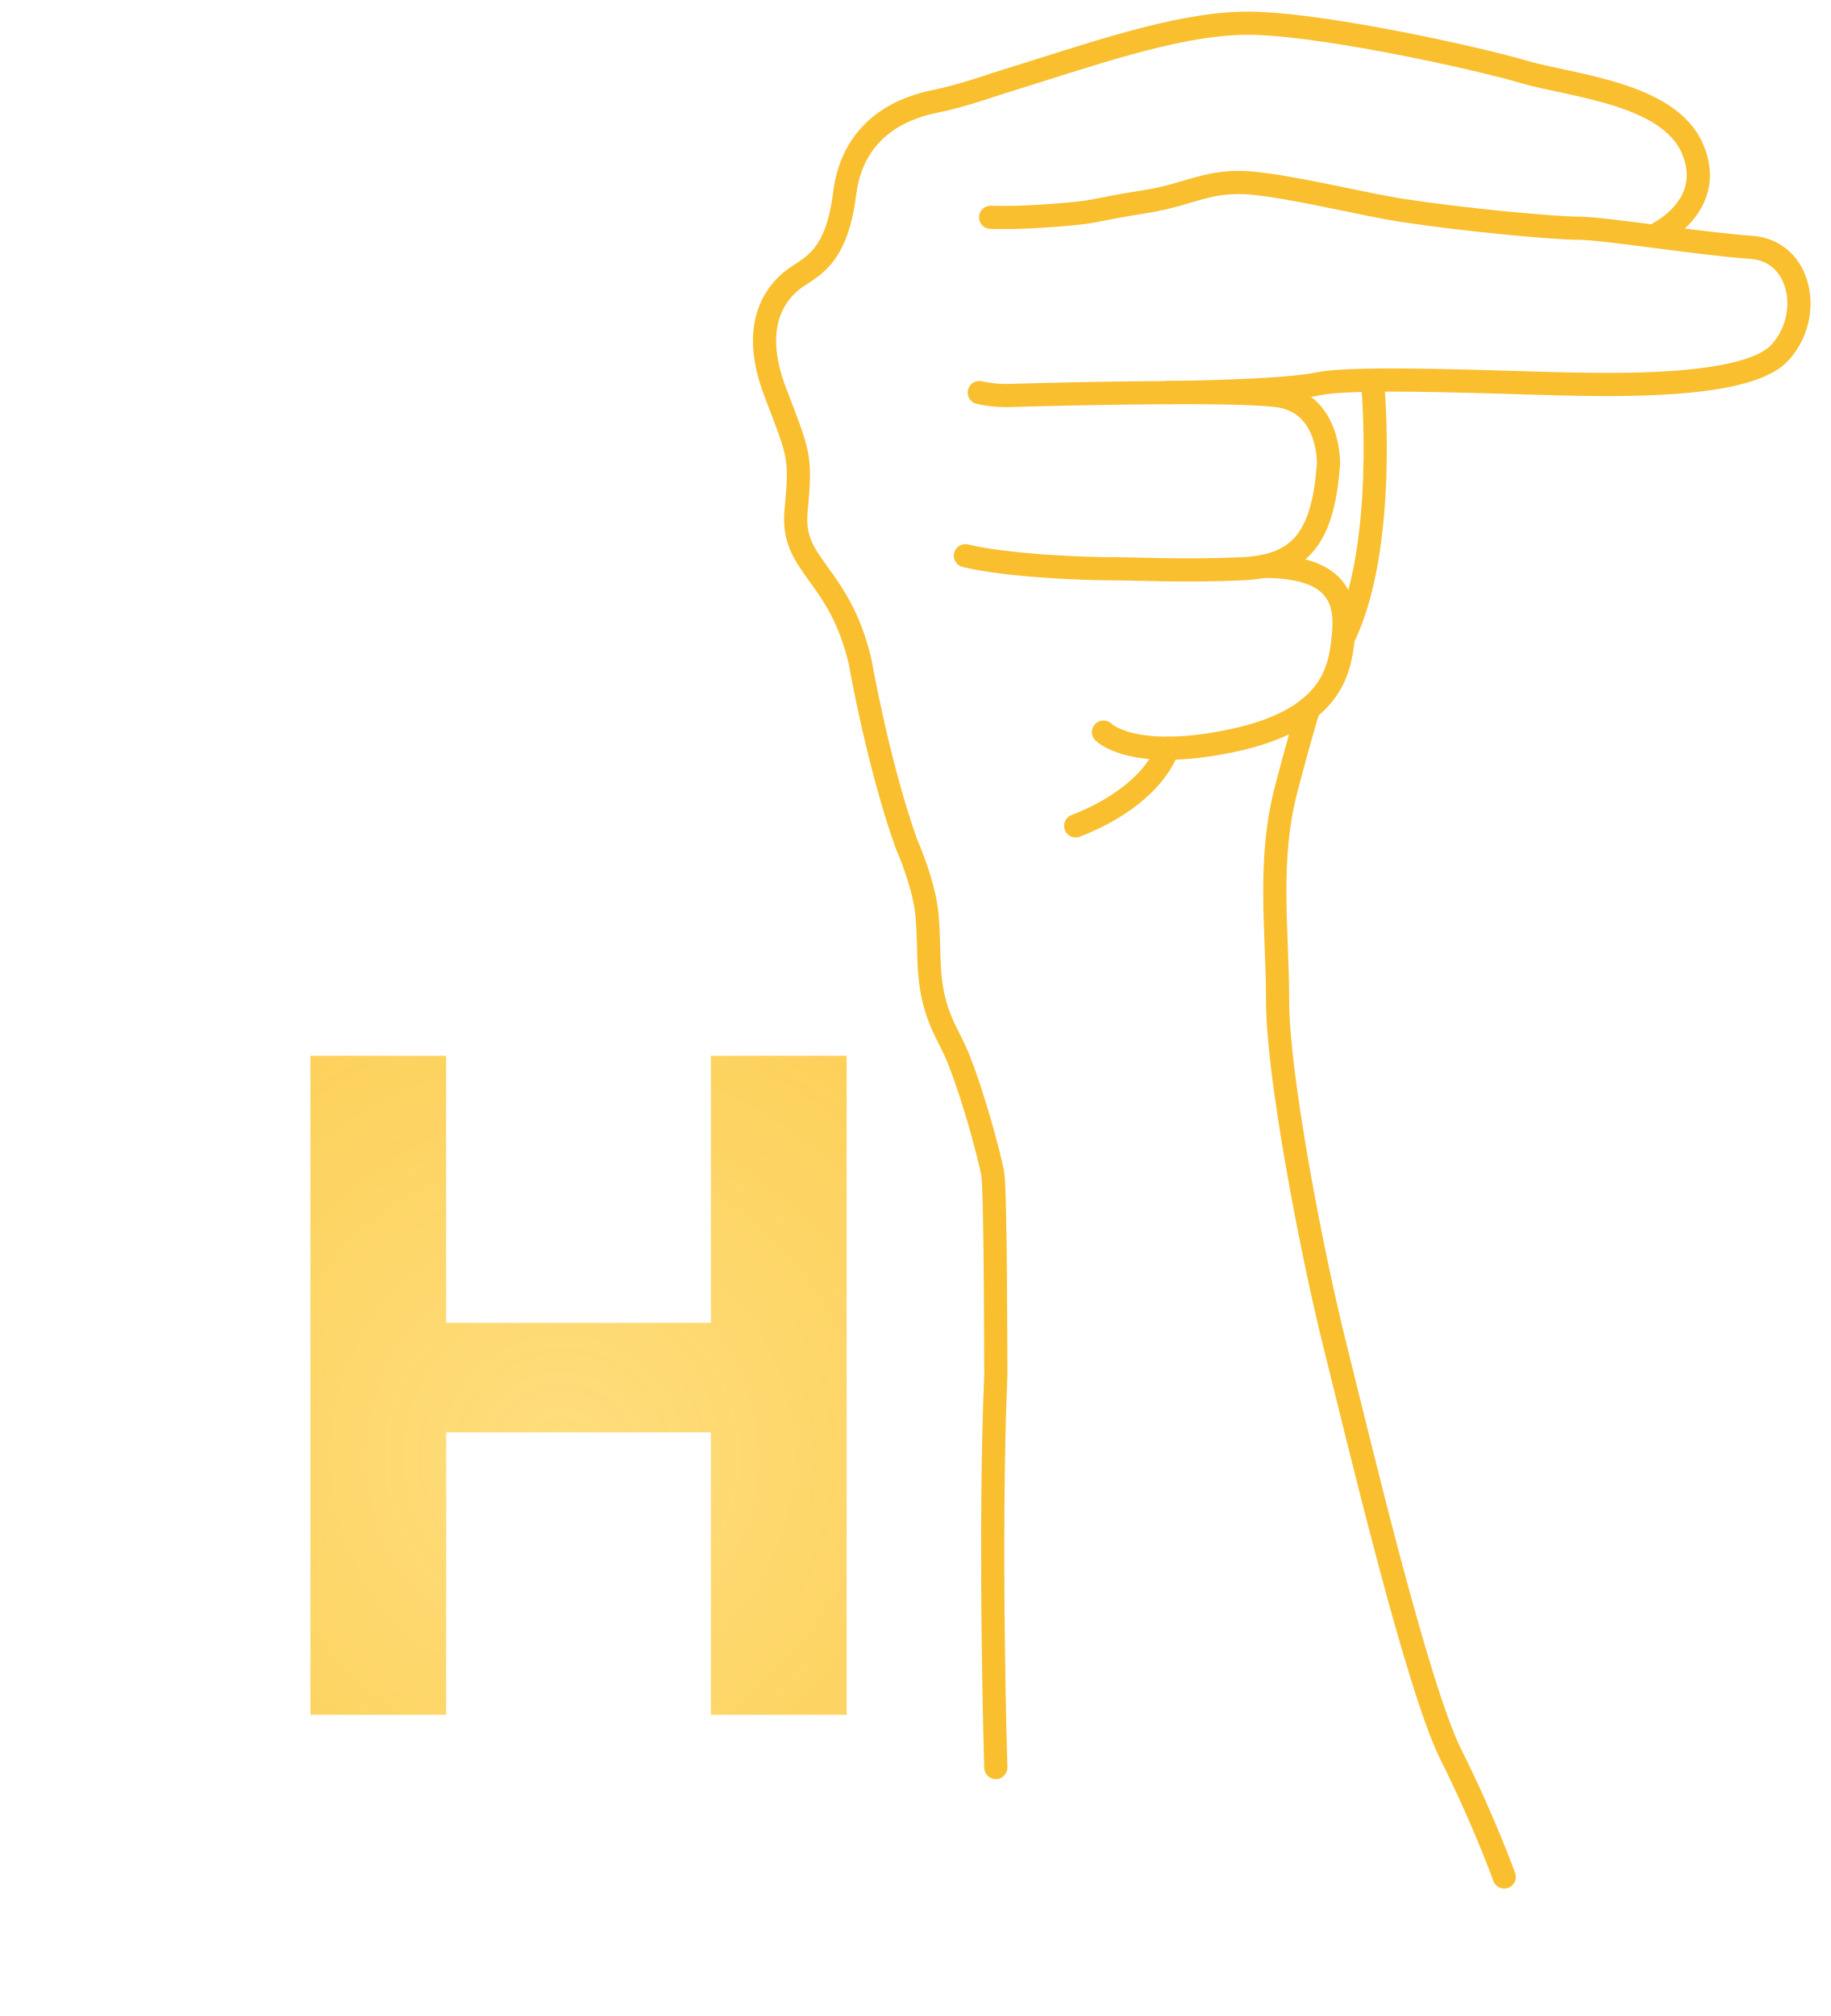
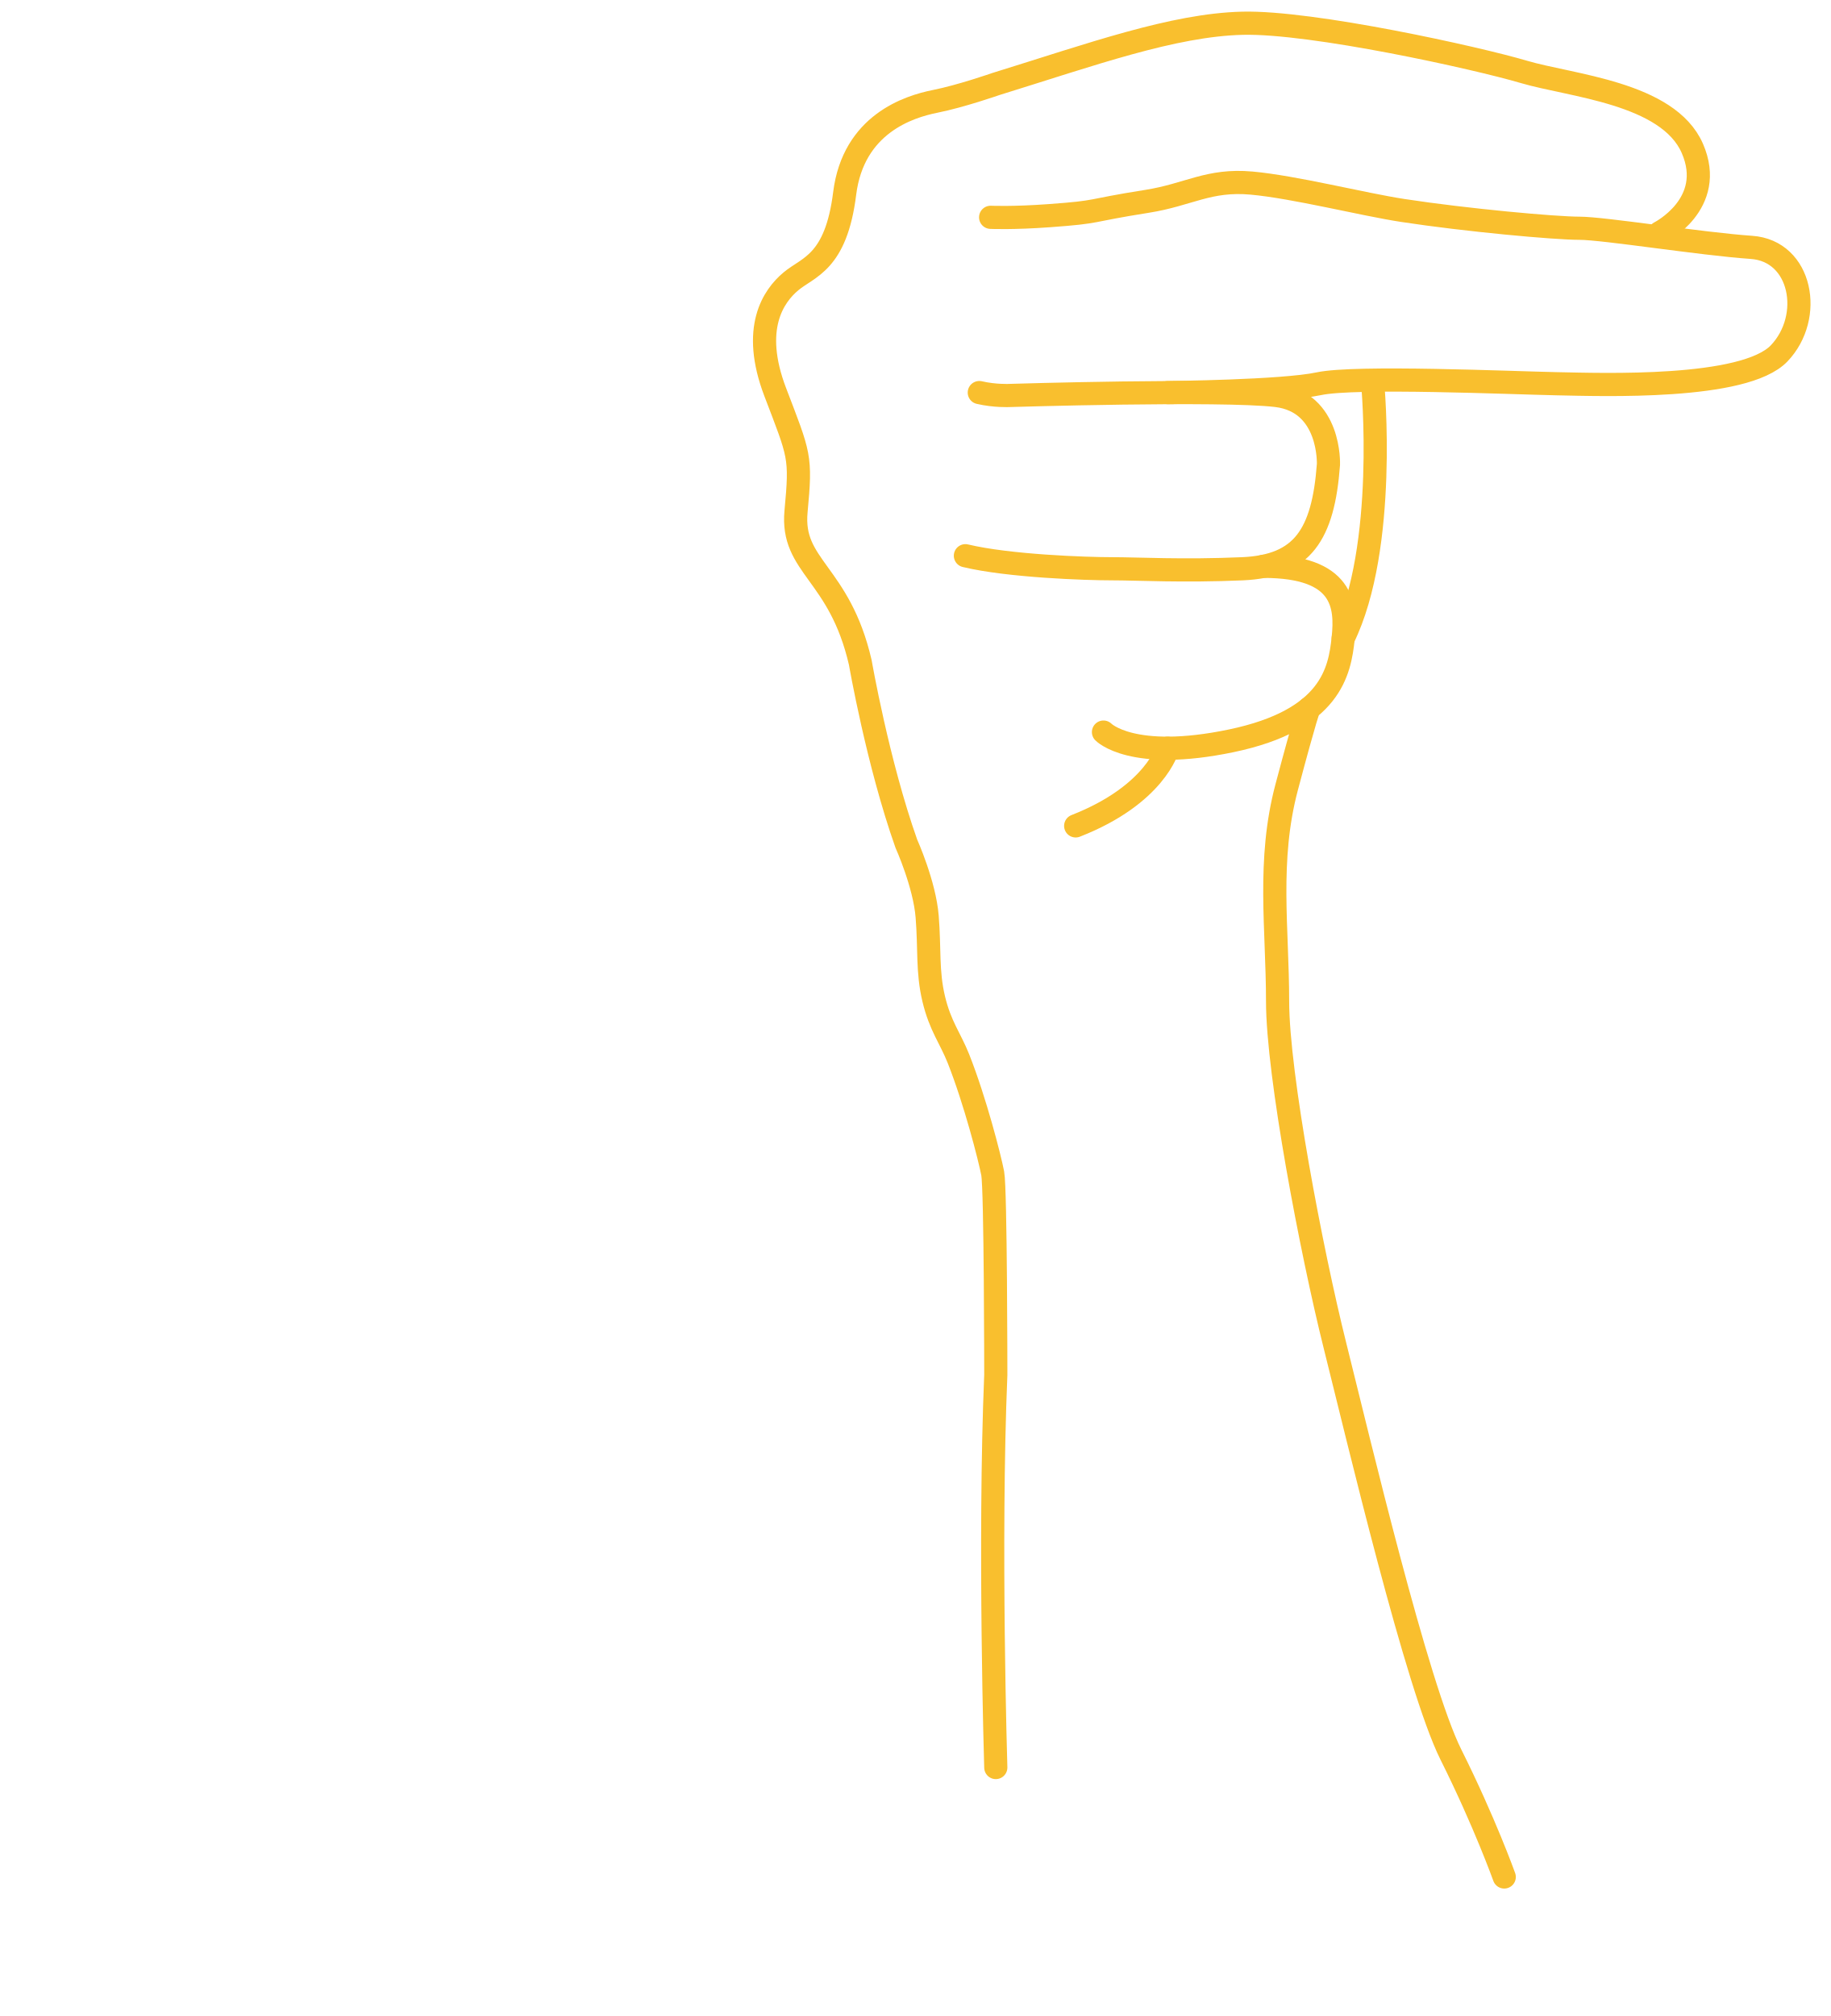
<svg xmlns="http://www.w3.org/2000/svg" width="79" height="87" viewBox="0 0 79 87" fill="none">
  <path d="M41.669 23.982C43.543 24.432 46.88 24.545 48.005 24.545C49.129 24.545 51.041 24.657 53.628 24.545C56.214 24.432 57.114 23.083 57.339 20.046C57.339 20.046 57.451 17.347 55.09 17.067C52.728 16.786 43.563 17.067 43.563 17.067C43.563 17.067 42.944 17.098 42.269 16.941" stroke="#F9BF2E" stroke-miterlimit="10" stroke-linecap="round" stroke-linejoin="round" />
  <path d="M71.633 10.041C71.633 10.041 74.094 8.8 73.045 6.401C71.996 4.001 67.797 3.702 65.773 3.102C63.749 2.502 56.626 0.927 53.627 1.003C50.628 1.077 47.104 2.352 42.981 3.627C42.981 3.627 41.481 4.152 40.357 4.376C39.232 4.601 36.833 5.351 36.458 8.35C36.084 11.35 34.884 11.515 34.135 12.144C33.385 12.773 32.41 14.165 33.46 16.918C34.51 19.671 34.584 19.671 34.359 22.07C34.135 24.468 36.233 24.694 37.133 28.592C37.133 28.592 37.883 32.922 39.12 36.409C39.12 36.409 39.907 38.153 40.019 39.558C40.132 40.963 40.019 41.919 40.3 43.101C40.581 44.282 41.014 44.794 41.369 45.687C42.092 47.514 42.718 49.961 42.848 50.636C42.977 51.31 42.981 59.333 42.981 59.333C42.681 66.53 42.981 76.277 42.981 76.277" stroke="#F9BF2E" stroke-miterlimit="10" stroke-linecap="round" stroke-linejoin="round" />
  <path d="M47.629 31.593C47.629 31.593 48.854 32.868 53.152 31.968C57.45 31.068 57.825 28.969 57.975 27.544C58.126 26.12 57.987 24.44 54.537 24.44" stroke="#F9BF2E" stroke-miterlimit="10" stroke-linecap="round" stroke-linejoin="round" />
  <path d="M50.403 32.289C50.403 32.289 49.878 34.292 46.429 35.641" stroke="#F9BF2E" stroke-miterlimit="10" stroke-linecap="round" stroke-linejoin="round" />
  <path d="M59.25 16.56C59.25 16.56 59.909 23.601 57.976 27.543" stroke="#F9BF2E" stroke-miterlimit="10" stroke-linecap="round" stroke-linejoin="round" />
  <path d="M56.495 30.574C56.495 30.574 56.382 30.789 55.538 33.964C54.694 37.139 55.144 40.064 55.144 43.213C55.144 46.362 56.606 54.009 57.618 58.058C58.63 62.106 61.161 72.79 62.622 75.714C64.084 78.638 64.927 81 64.927 81" stroke="#F9BF2E" stroke-miterlimit="10" stroke-linecap="round" stroke-linejoin="round" />
  <path d="M50.403 16.942C50.403 16.942 55.351 16.897 56.925 16.56C58.5 16.222 65.247 16.522 67.197 16.56C69.147 16.598 75.294 16.823 76.794 15.248C78.294 13.674 77.768 10.824 75.595 10.675C73.42 10.525 69.222 9.85 68.172 9.85C67.122 9.85 63.298 9.503 60.544 9.082C58.821 8.818 55.876 8.069 54.021 7.901C52.166 7.733 51.307 8.405 49.511 8.688C46.833 9.11 47.559 9.142 45.305 9.306C43.722 9.423 42.758 9.378 42.758 9.378" stroke="#F9BF2E" stroke-miterlimit="10" stroke-linecap="round" stroke-linejoin="round" />
  <path d="M36.543 74H30.684V61.812H19.258V74H13.398V45.562H19.258V57.086H30.684V45.562H36.543V74Z" fill="url(#paint0_diamond)" />
-   <defs>
-     <radialGradient id="paint0_diamond" cx="0" cy="0" r="1" gradientUnits="userSpaceOnUse" gradientTransform="translate(24.2424 62.8929) rotate(88.0754) scale(45.1147 45.0815)">
-       <stop stop-color="#FFD458" stop-opacity="0.78" />
-       <stop offset="1" stop-color="#F9BF2E" />
-     </radialGradient>
-   </defs>
</svg>
